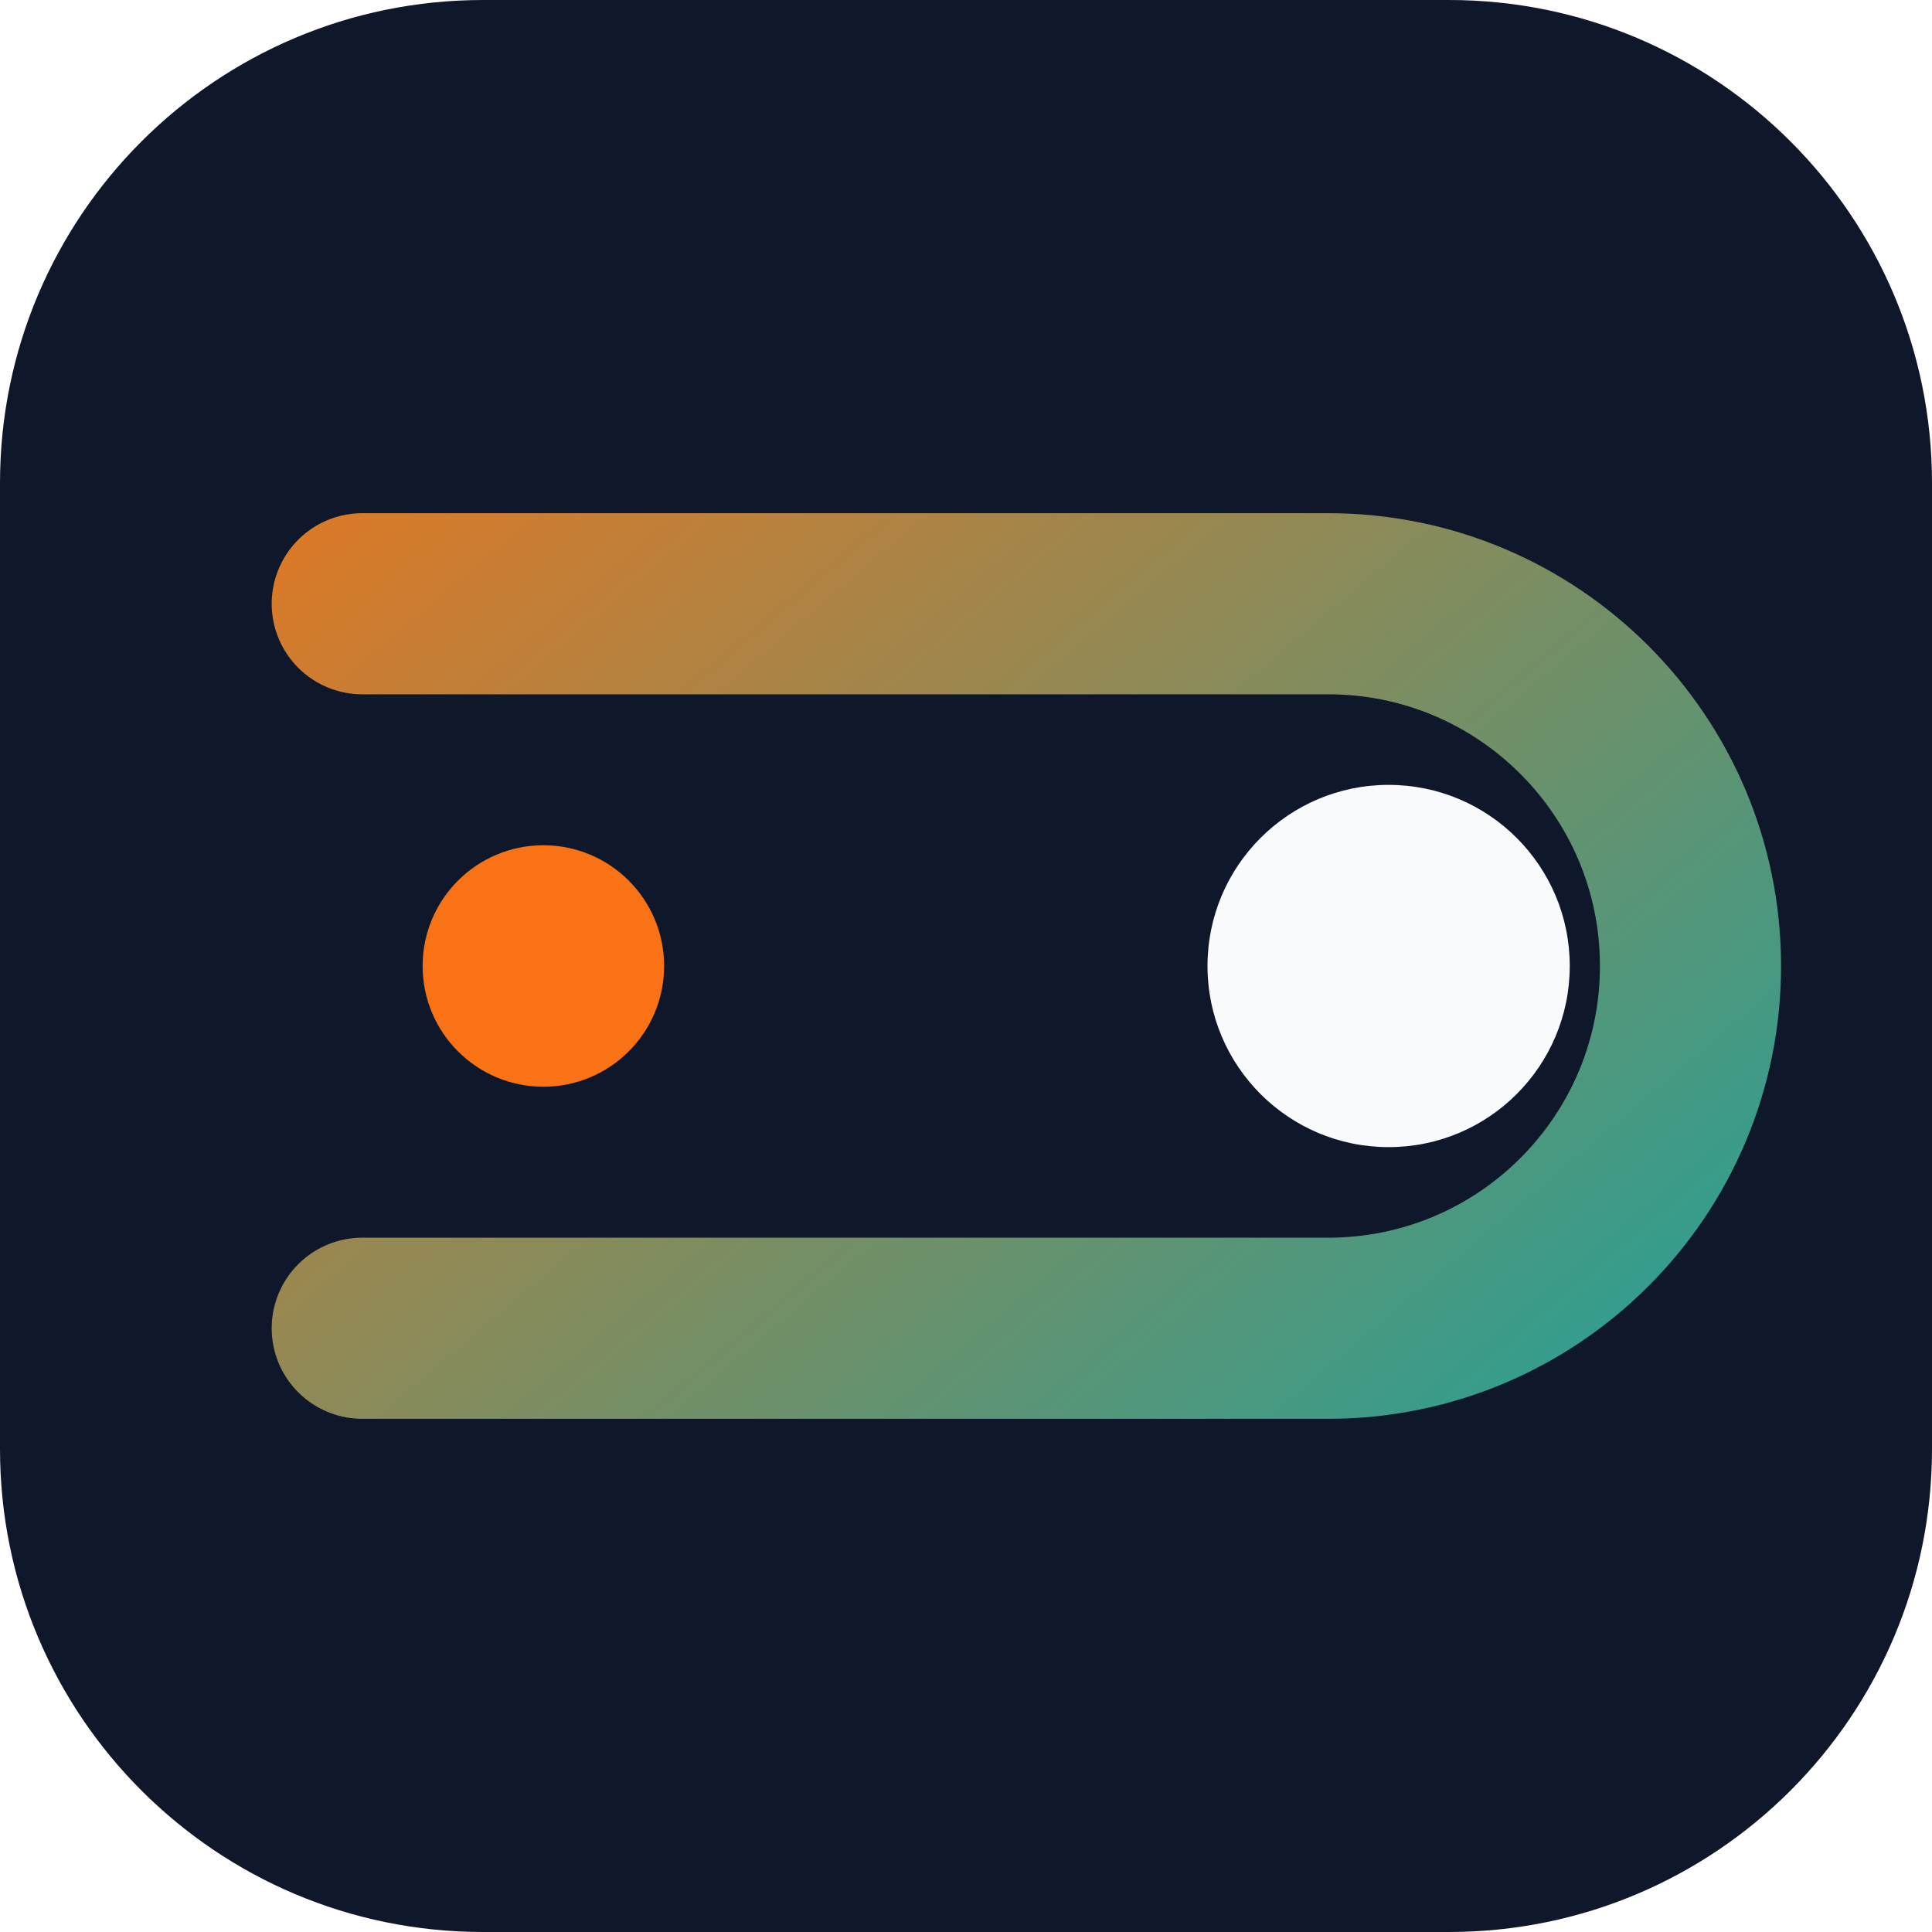
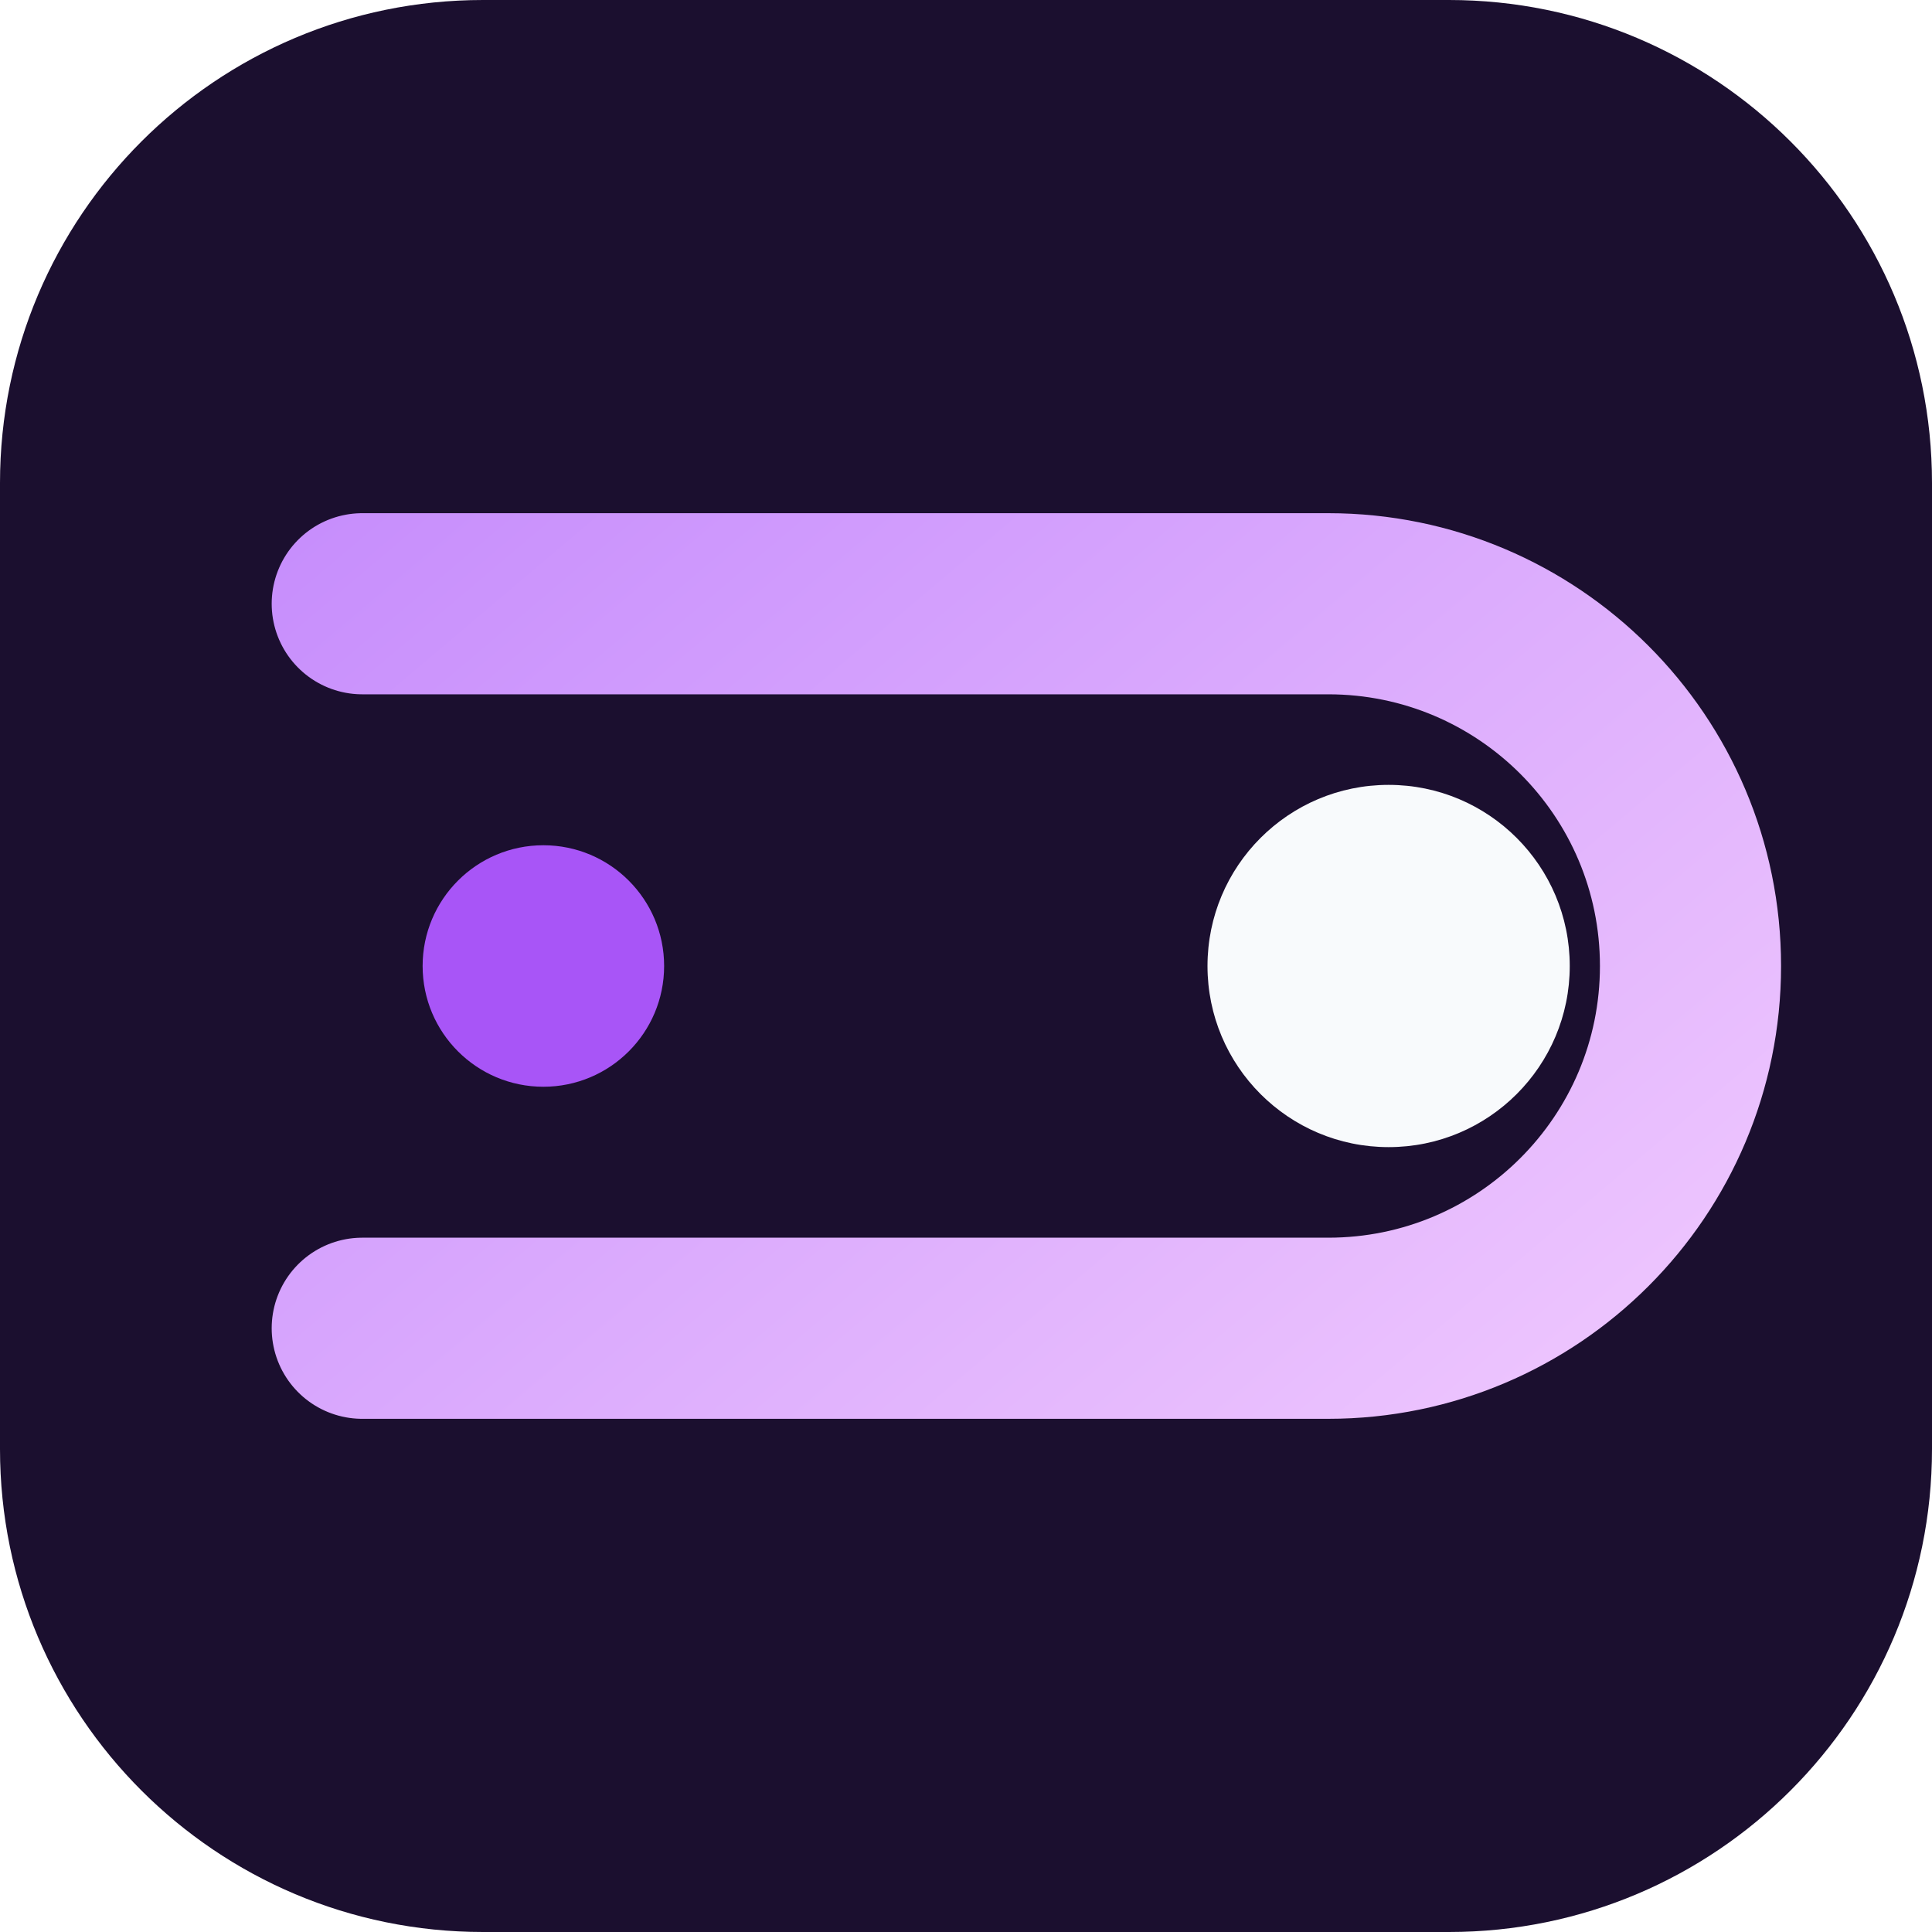
<svg xmlns="http://www.w3.org/2000/svg" viewBox="0 0 64 64" fill="none">
  <defs>
    <linearGradient id="ring" x1="10" y1="6" x2="54" y2="58" gradientUnits="userSpaceOnUse">
-       <stop offset="0" stop-color="#F97316" />
-       <stop offset="1" stop-color="#0EA5A4" />
+       <stop offset="0" stop-color="#c084fc" />
+       <stop offset="1" stop-color="#f5d0fe" />
    </linearGradient>
  </defs>
-   <rect width="64" height="64" rx="16" fill="#0F172A" />
+   <rect width="64" height="64" rx="16" fill="#1b0f2f" />
  <path d="M12 20H44C50.627 20 56 25.373 56 32C56 38.627 50.627 44 44 44H12" stroke="url(#ring)" stroke-width="6" stroke-linecap="round" stroke-linejoin="round" />
-   <circle cx="46" cy="32" r="6" fill="#F8FAFC" />
-   <circle cx="18" cy="32" r="4" fill="#F97316" />
+   <circle cx="46" cy="32" r="6" fill="#f8fafc" />
+   <circle cx="18" cy="32" r="4" fill="#a855f7" />
</svg>
